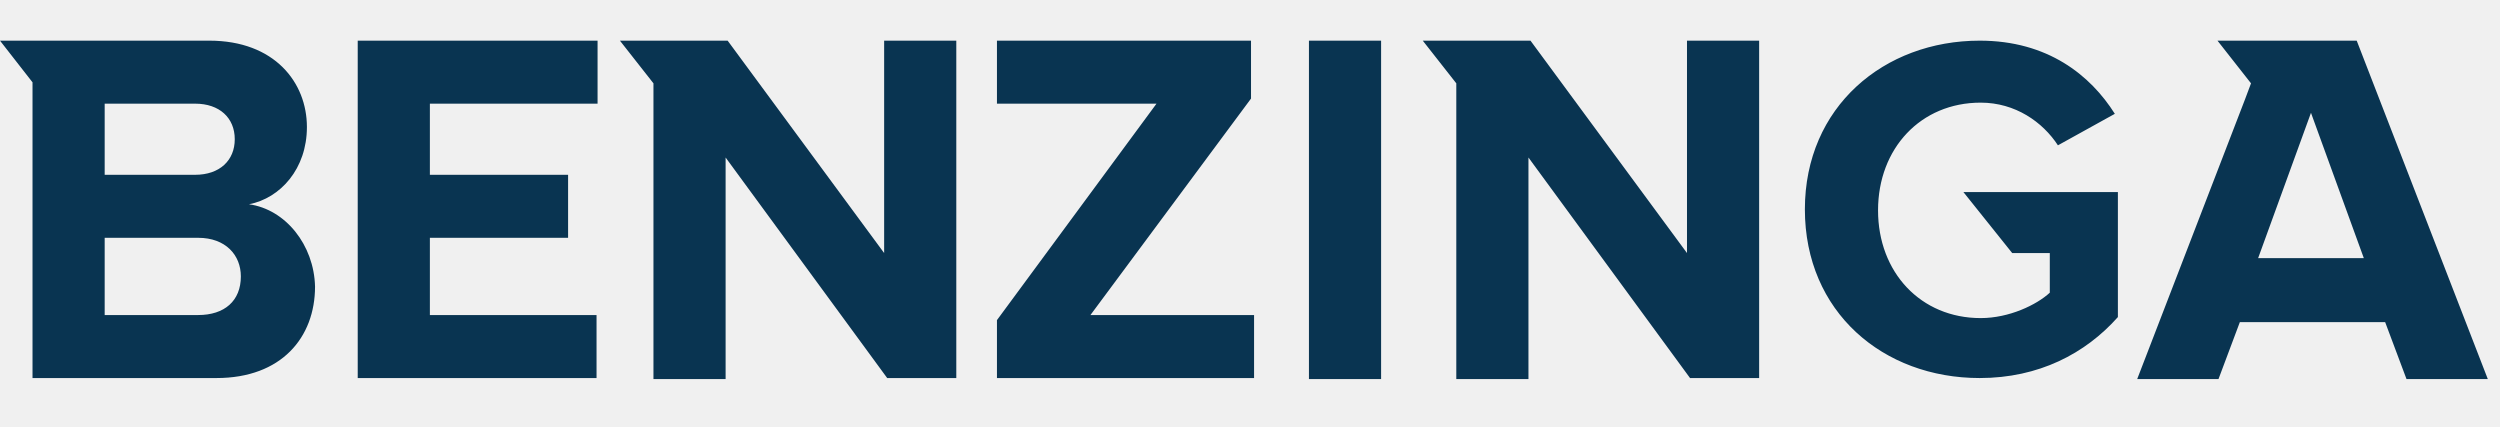
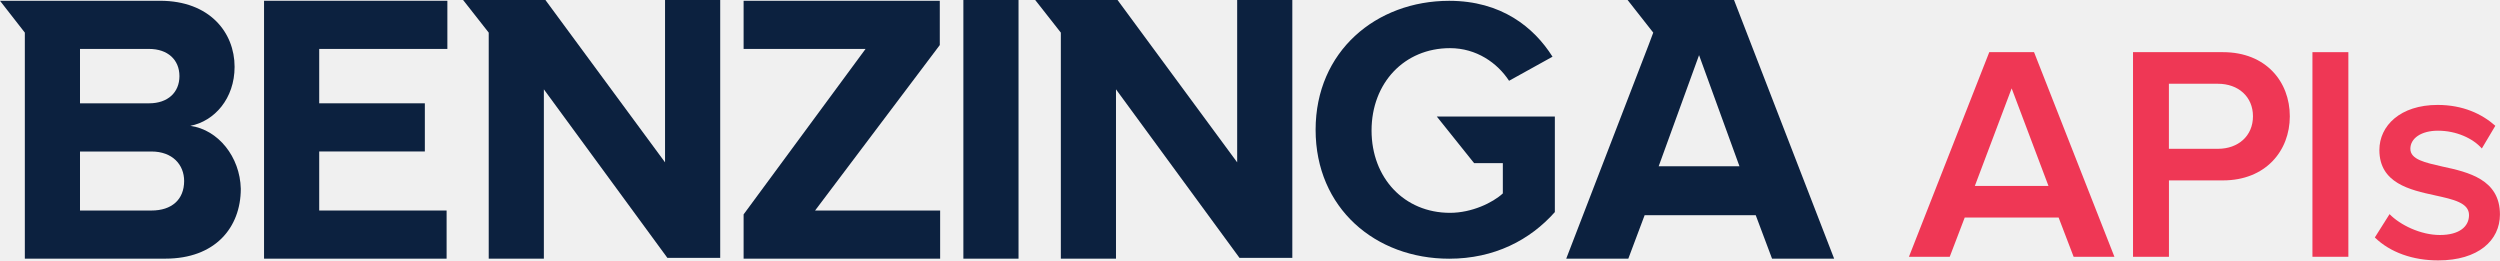
- <svg xmlns="http://www.w3.org/2000/svg" width="246" height="42" viewBox="0 0 246 42" fill="none">
-   <g clip-path="url(#clip0_2312_40)">
-     <path d="M231.9 4H218.2L221.5 8.2L220.9 9.8L210.3 37.3H218.3L220.4 31.7H234.7L236.8 37.3H244.8L231.9 4ZM222.2 25.4L227.4 11.1L232.6 25.4H222.2ZM24.5 20.1C27.6 19.5 30.2 16.6 30.2 12.5C30.2 8.1 27 4 20.6 4H0L3.2 8.1V37.2H21.3C27.7 37.2 31 33.2 31 28.2C30.9 24.1 28.1 20.6 24.5 20.1ZM19 10.2H19.2C21.6 10.2 23.1 11.6 23.1 13.7C23.1 15.8 21.6 17.2 19.2 17.2H10.3V10.2H19ZM19.5 31H10.3V23.4H19.5C22.2 23.4 23.7 25.1 23.7 27.2C23.7 29.6 22.1 31 19.5 31ZM35.2 37.2H58.7V31H42.3V23.4H55.9V17.2H42.3V10.2H58.8V4H35.2M87 24.9L71.6 4H61L64.3 8.2V37.3H71.4V15.5L87.3 37.2H94.1V4H87M166 24.9L150.6 4H140L143.3 8.2V37.3H150.4V15.5L166.3 37.2H173.1V4H166M123.1 9.7V4H98.1V10.2H113.8L98.1 31.5V37.2H123.4V31H107.3M128.8 4H135.9V37.3H128.8V4ZM193.2 18.9L198 24.9H201.7V28.8C200.4 30 197.7 31.3 194.9 31.3C189 31.3 184.8 26.8 184.8 20.7C184.8 14.6 189 10.1 194.9 10.1C198.3 10.1 201 12 202.5 14.3L208.1 11.2C205.7 7.4 201.5 4 194.8 4C185.4 4 177.6 10.5 177.6 20.6C177.6 30.7 185.3 37.2 194.8 37.2C200.6 37.2 205.2 34.8 208.4 31.2V18.9H193.2Z" fill="#093451" />
-   </g>
+ <svg xmlns="http://www.w3.org/2000/svg" id="Layer_1" data-name="Layer 1" viewBox="0 0 2013.1 209.73">
  <defs>
-     <clipPath id="clip0_2312_40">
-       <rect width="246" height="33.4" fill="white" transform="translate(0 4)" />
-     </clipPath>
+     <style>.cls-1{fill:#0c213f;}.cls-2{fill:#ef3755;}</style>
  </defs>
+   <polygon class="cls-1" points="212.62 208.29 359.62 208.29 359.62 169.52 257.04 169.52 257.04 121.97 342.1 121.97 342.1 83.19 257.04 83.19 257.04 39.4 360.24 39.4 360.24 0.63 212.62 0.63 212.62 208.29" />
+   <polygon class="cls-1" points="535.52 130.72 439.19 0 372.9 0 393.54 26.27 393.54 208.29 437.94 208.29 437.94 71.93 537.41 207.66 579.94 207.66 579.94 0 535.52 0 535.52 130.72" />
+   <path class="cls-1" d="M153.26,101.33c19.38-3.75,35.64-21.9,35.64-47.54,0-27.52-20-53.16-60-53.16H0L20,26.27v182H133.23c40,0,60.67-25,60.67-56.29C193.27,126.35,175.76,104.46,153.26,101.33ZM64.42,39.4H120.1c15,0,24.39,8.76,24.39,21.89s-9.37,21.9-24.39,21.9H64.42ZM122,169.52H64.42V122H122c16.9,0,26.28,10.64,26.28,23.77C148.25,160.75,138.24,169.52,122,169.52Z" />
+   <path class="cls-1" d="M1187,131.35h23.14v24.4c-8.13,7.5-25,15.63-42.53,15.63-36.91,0-63.18-28.13-63.18-66.29s26.27-66.32,63.18-66.32c21.27,0,38.16,11.9,47.54,26.28l35-19.39c-15-23.77-41.28-45-83.19-45-58.8,0-107.58,40.66-107.58,103.83s48.16,103.83,107.58,103.83c36.29,0,65.06-15,85.07-37.54V93.82h-95.07Z" />
+   <polygon class="cls-1" points="996.22 130.72 899.89 0 833.59 0 854.23 26.27 854.23 208.29 898.64 208.29 898.64 71.93 998.1 207.66 1040.63 207.66 1040.63 0 996.22 0 996.22 130.72" />
+   <path class="cls-1" d="M1396.31,0h-85.7l20.65,26.27-3.75,10-66.32,172h50l13.14-35h89.45l13.14,35h50Zm-60.67,133.86,32.51-89.46,32.53,89.46h-65Z" />
+   <rect class="cls-1" x="775.75" width="44.41" height="208.29" />
+   <polygon class="cls-1" points="756.76 36.28 756.76 0.63 598.78 0.63 598.78 39.4 696.98 39.4 598.78 172.64 598.78 208.29 757.04 208.29 757.04 169.52 656.33 169.52 756.76 36.28" />
+   <path class="cls-2" d="M1669.77,206.77l-12.1-31.62h-75.59L1570,206.77h-32.85L1601.84,42h36.06l64.72,164.77Zm-49.9-135.62-29.64,78.56h59.28Z" />
+   <path class="cls-2" d="M1717.59,206.77V42H1790c34.58,0,53.85,23.72,53.85,51.63s-19.52,51.63-53.85,51.63h-43.48v61.51Zm96.59-113.14c0-15.81-11.86-26.18-28.16-26.18h-39.53v52.37H1786C1802.32,119.82,1814.18,109.44,1814.18,93.63Z" />
+   <path class="cls-2" d="M1862.07,206.77V42H1891V206.77Z" />
+   <path class="cls-2" d="M1912.31,191.21l11.86-18.78c8.4,8.65,24.95,16.8,40.51,16.8s23.47-6.67,23.47-16.06c0-9.88-12.6-12.6-27.18-15.81-20.5-4.44-45-9.88-45-36.56,0-19.51,16.79-36.31,46.93-36.31,20.26,0,35.57,7.16,46.44,16.8l-10.87,18.28c-7.16-8.15-20.5-14.33-35.32-14.33-13.59,0-22.23,6.18-22.23,14.58,0,8.64,11.85,11.11,25.93,14.32,20.75,4.45,46.2,10.38,46.2,38.54,0,21-17.54,37-49.66,37C1943.19,209.73,1924.66,203.31,1912.31,191.21Z" />
</svg>
